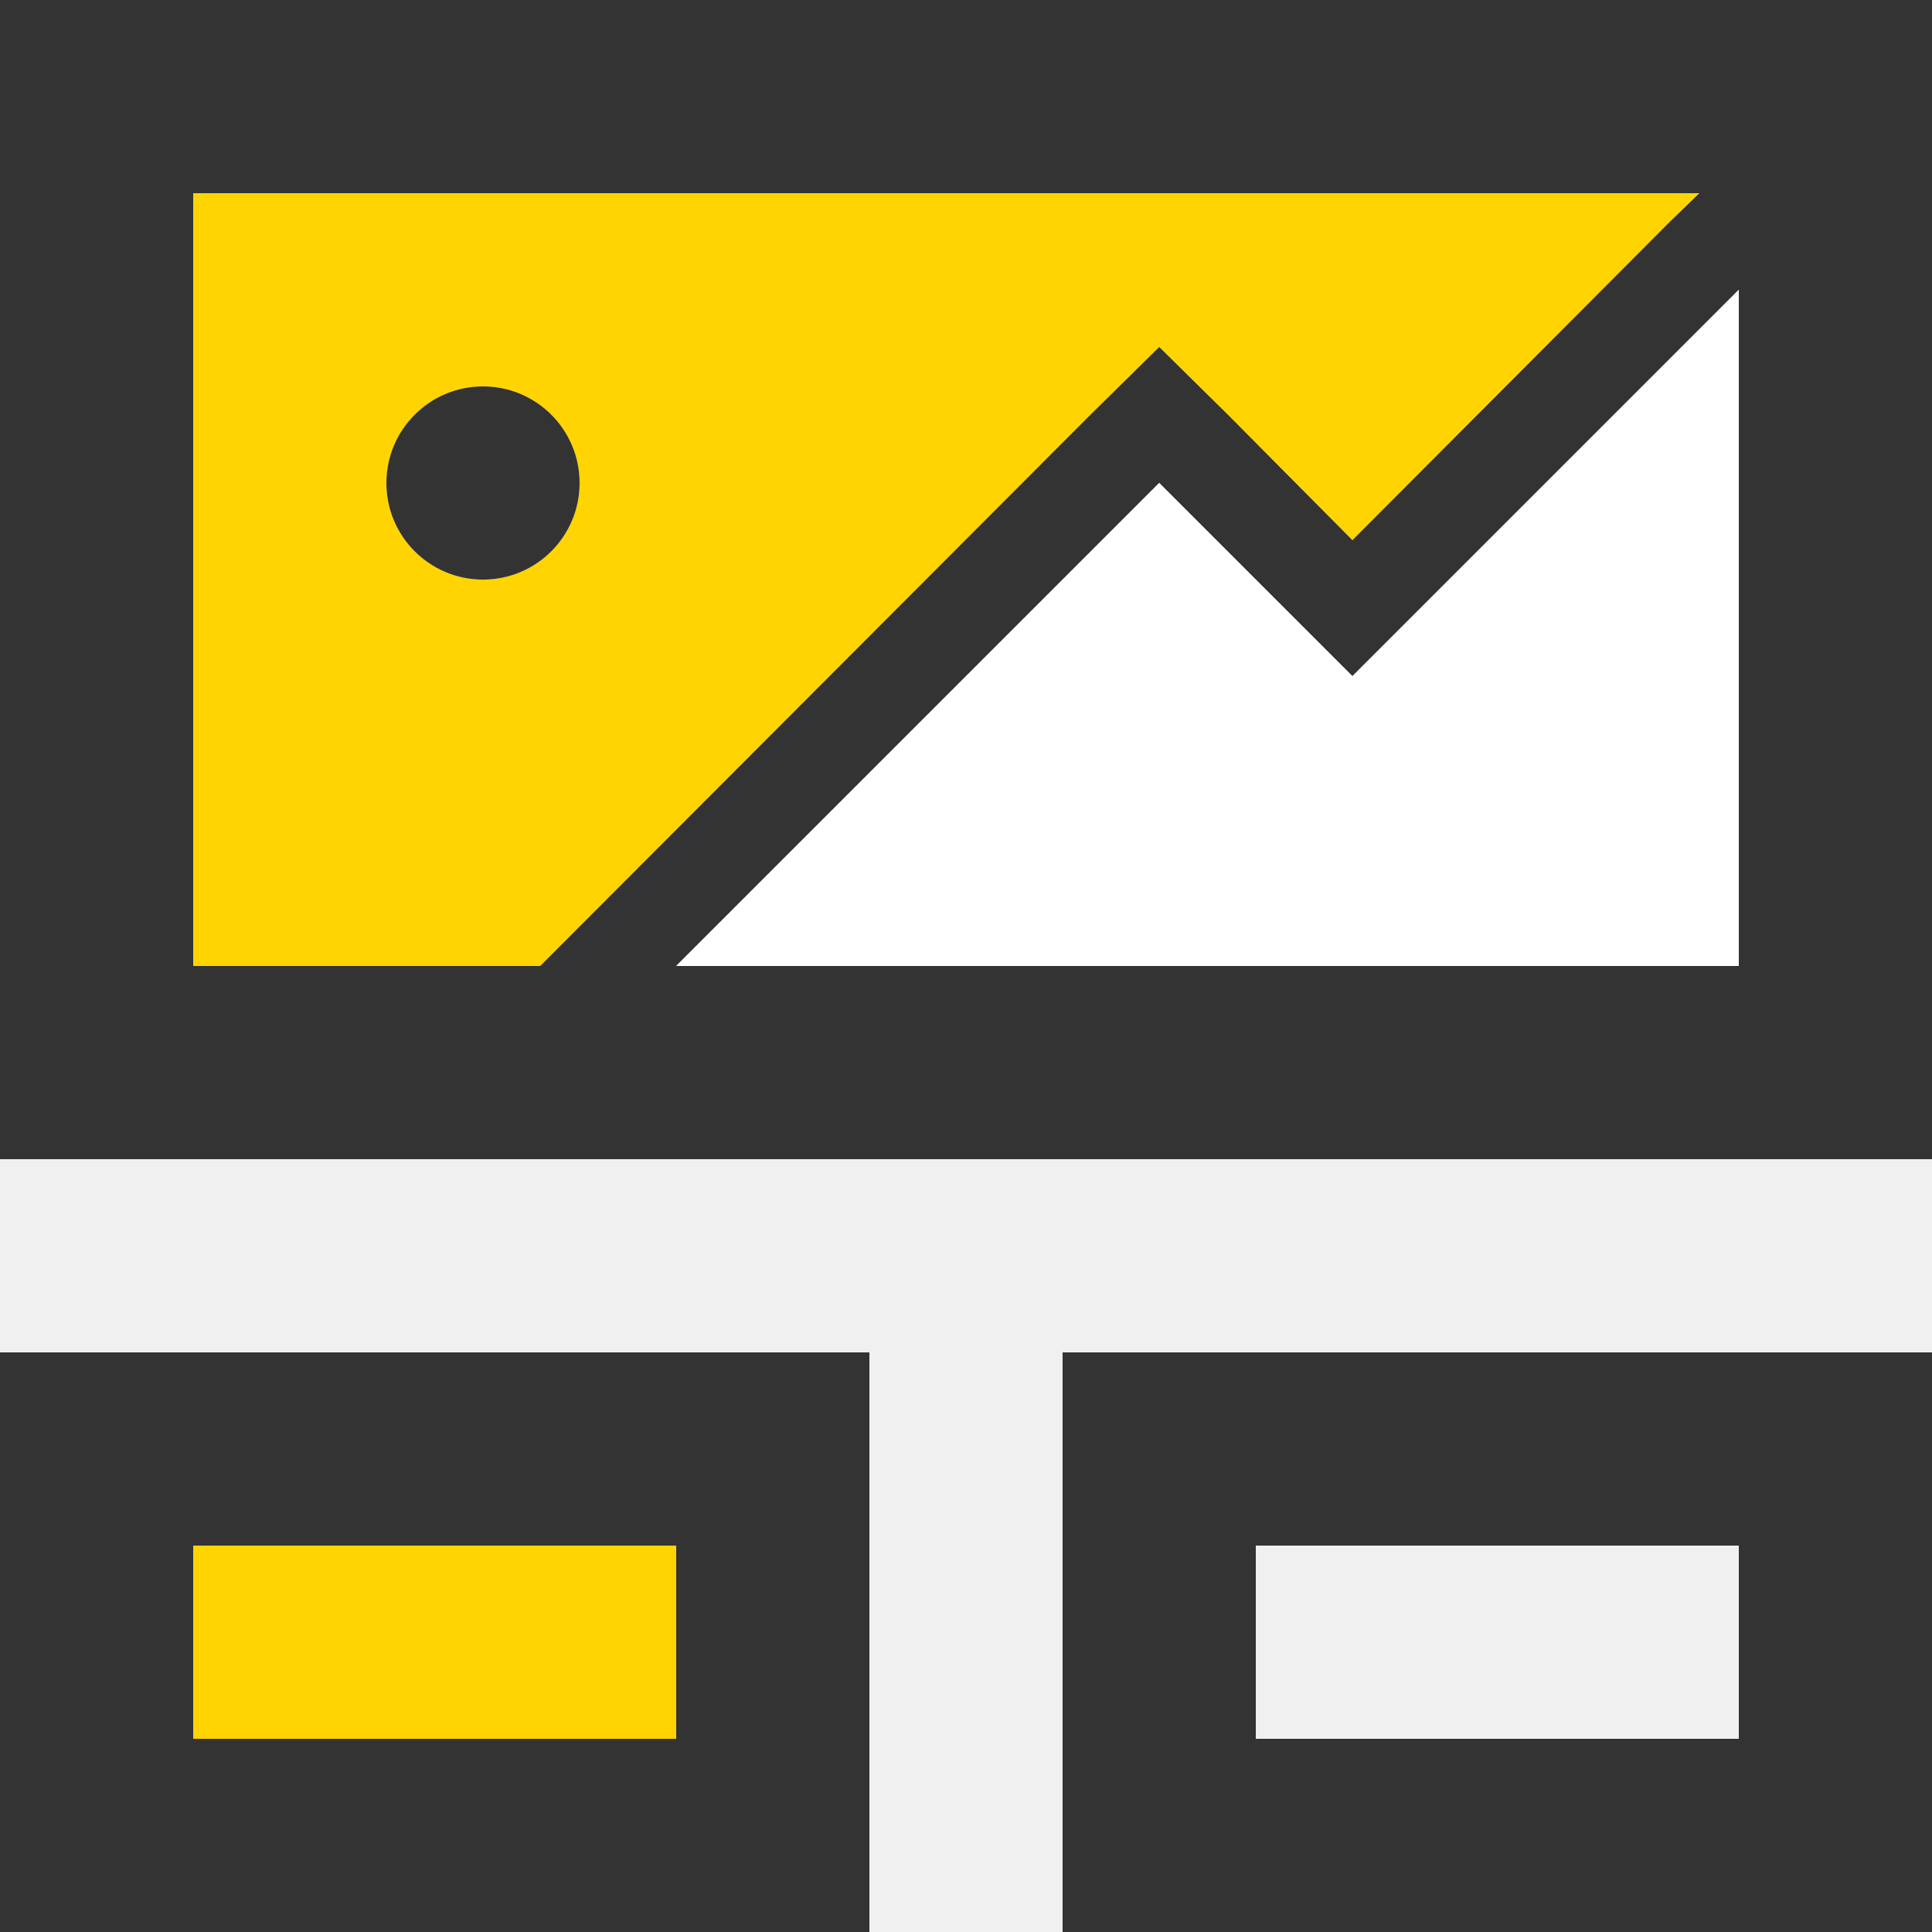
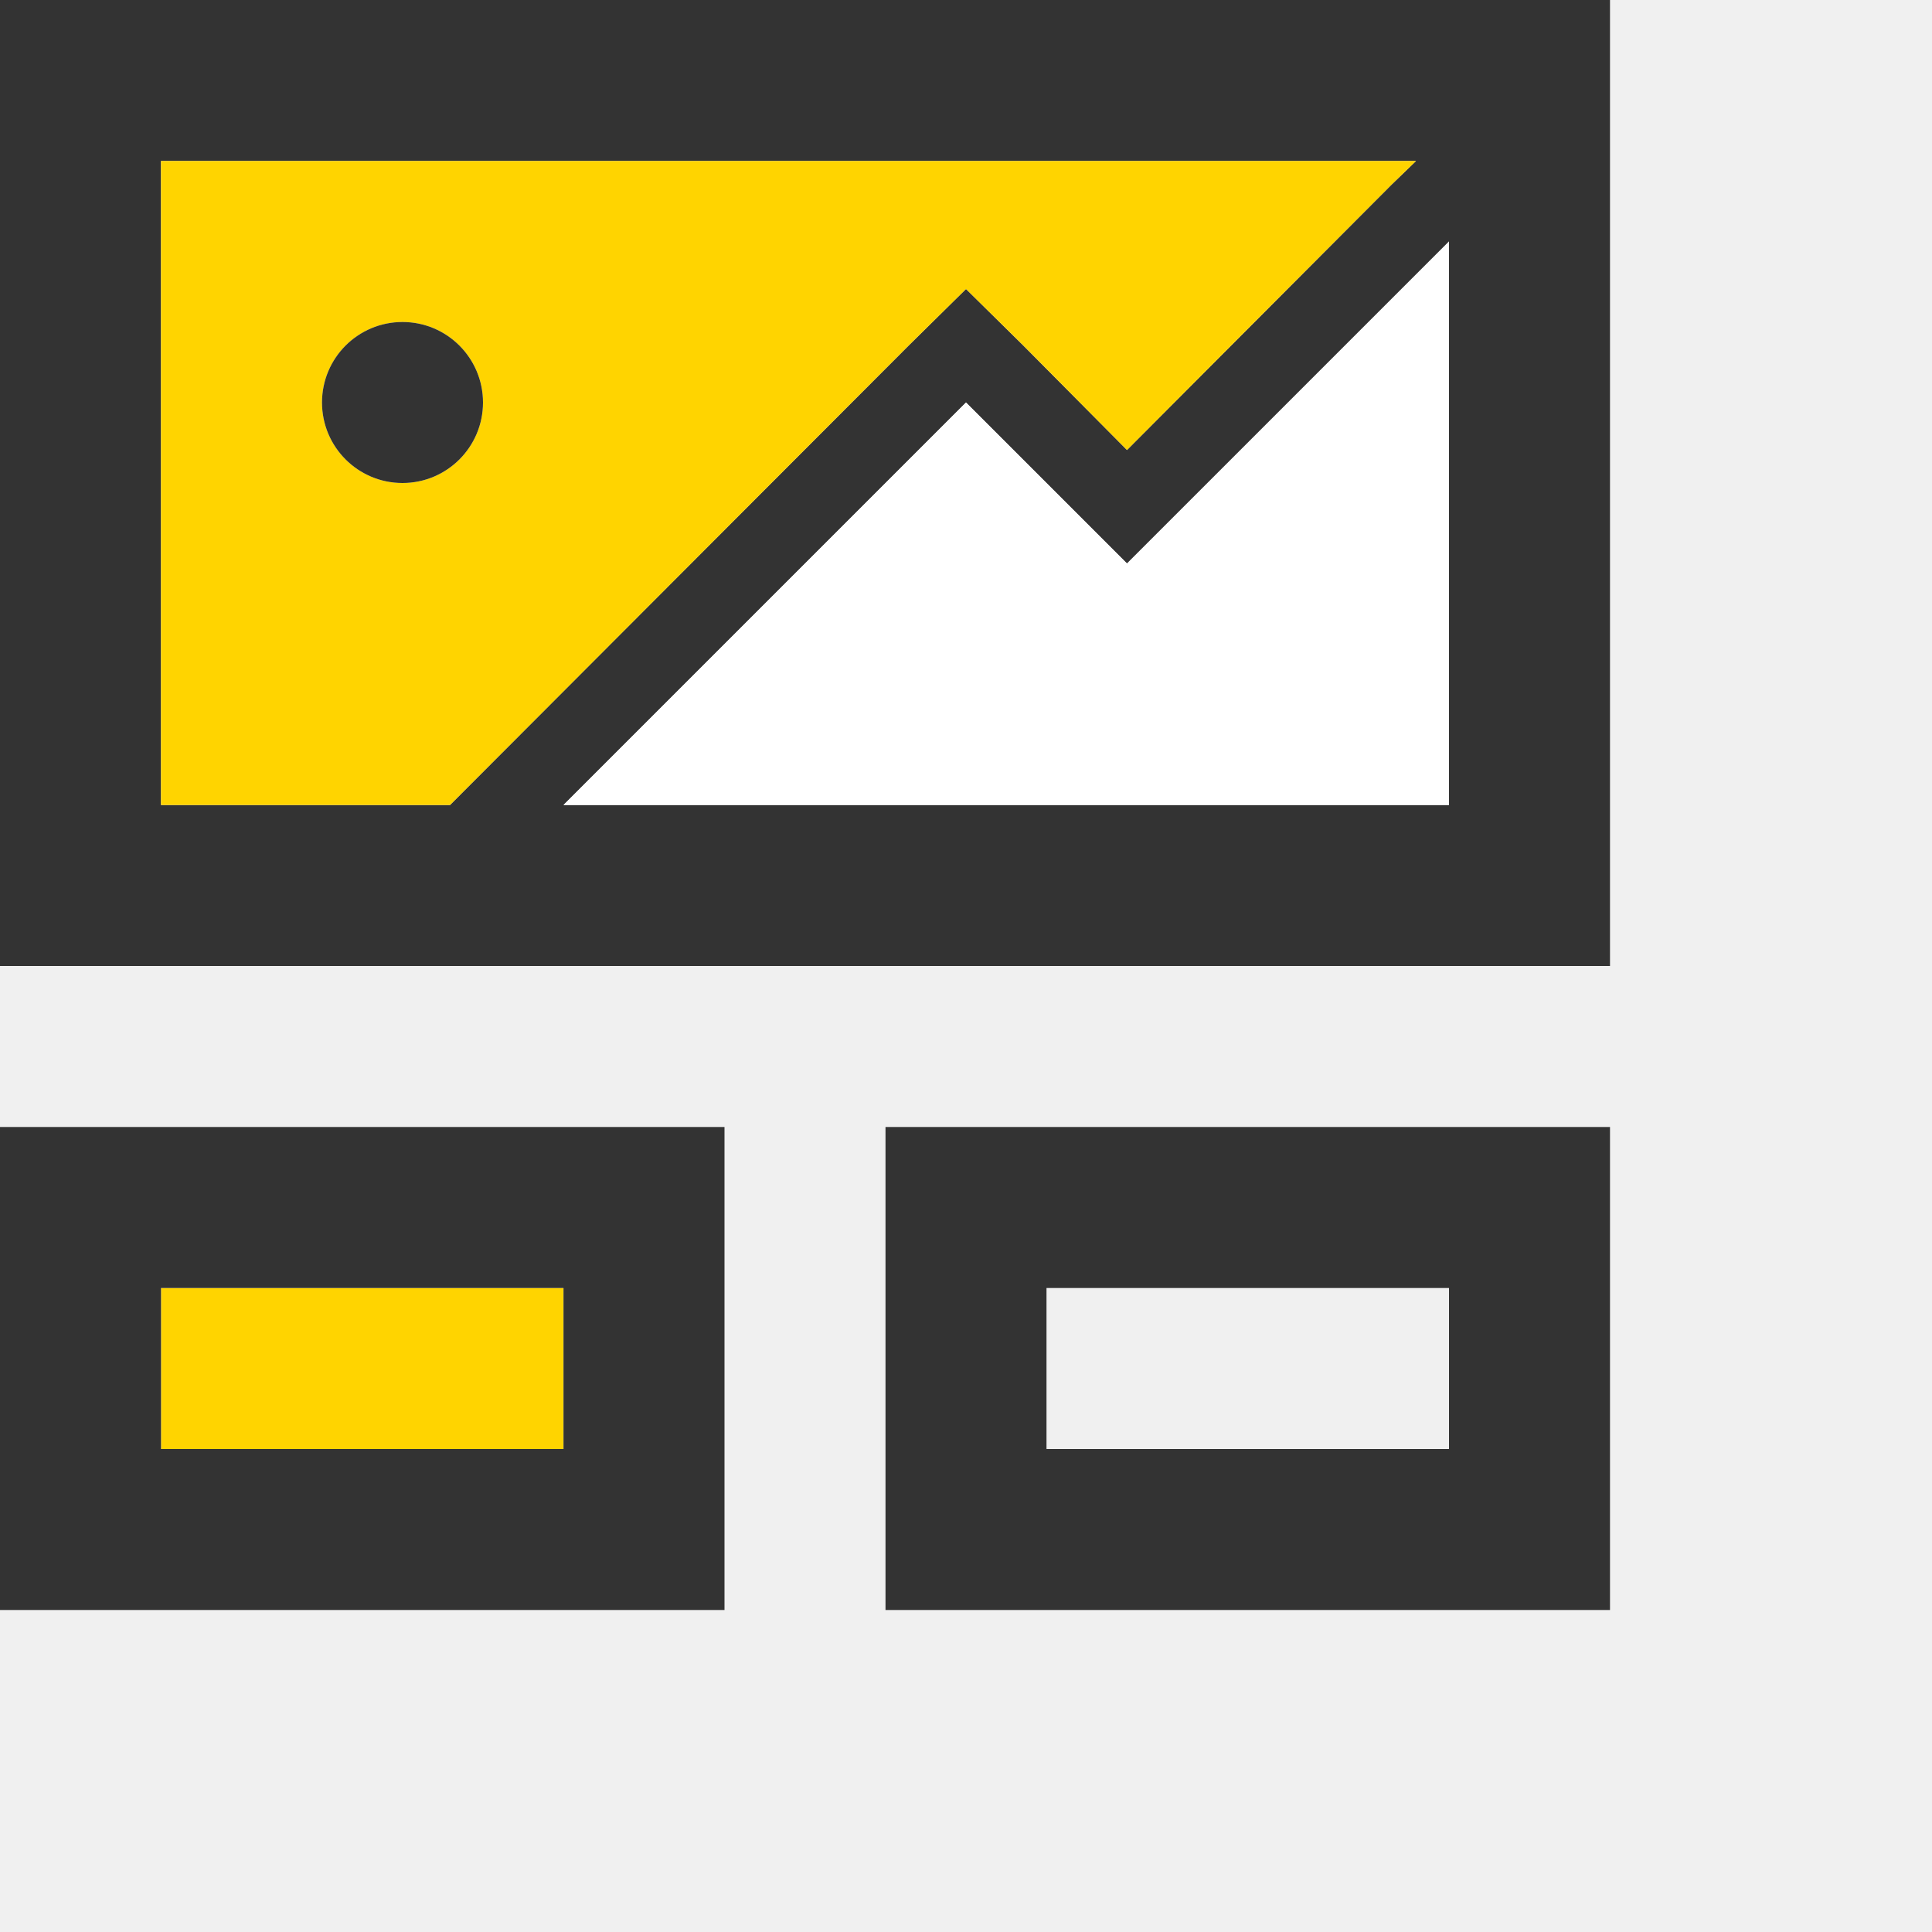
- <svg xmlns="http://www.w3.org/2000/svg" viewBox="0 0 20 20">
+ <svg xmlns="http://www.w3.org/2000/svg" viewBox="0 0 24 24" width="24" height="24">
  <path fill="none" d="M13 16H18V18H13z" />
  <path d="M0 0v12h20V0zm5.59 10H2V2h15.59l-.3.29L14 5.59l-1.29-1.3-.71-.7-.71.7zM18 10H7l5-5 2 2 4-4z" fill="#333" />
  <path fill="#fff" d="M12 5L7 10 18 10 18 3 14 7 12 5z" />
  <path d="M12 3.59l.71.7L14 5.59l3.29-3.3.3-.29H2v8h3.59l5.7-5.71zM5 6a1 1 0 1 1 1-1 1 1 0 0 1-1 1z" fill="#ffd400" />
  <circle cx="5" cy="5" r="1" fill="#333" />
  <path fill="#ffd400" d="M2 16H7V18H2z" />
  <path d="M0 20h9v-6H0zm2-4h5v2H2zm9 4h9v-6h-9zm2-4h5v2h-5z" fill="#333" />
</svg>
